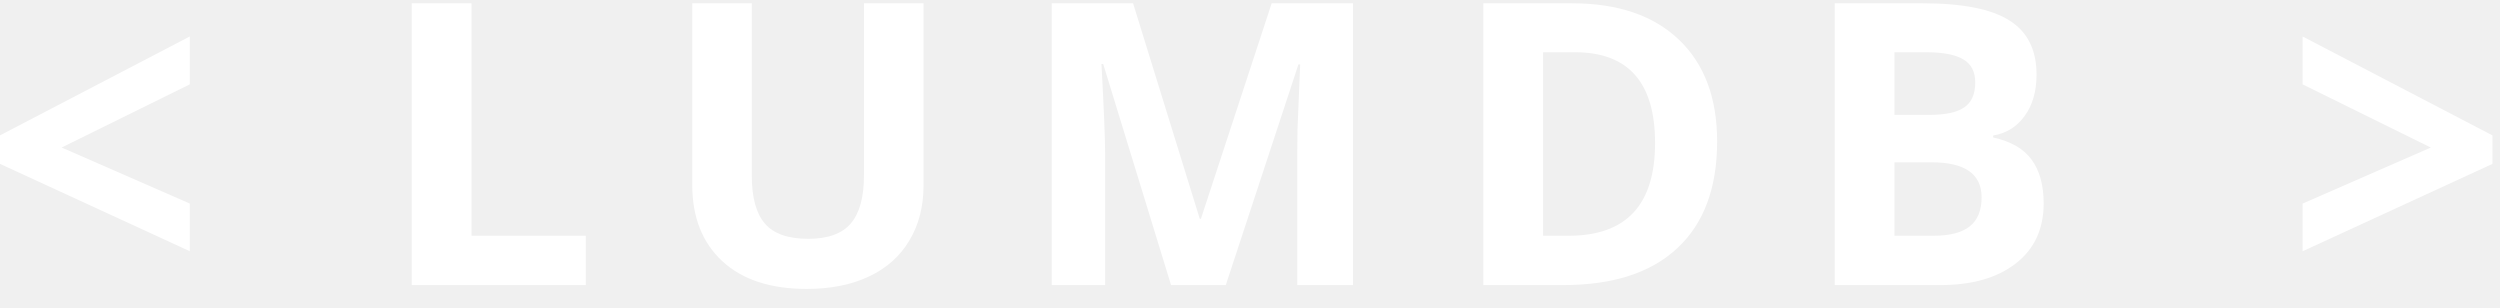
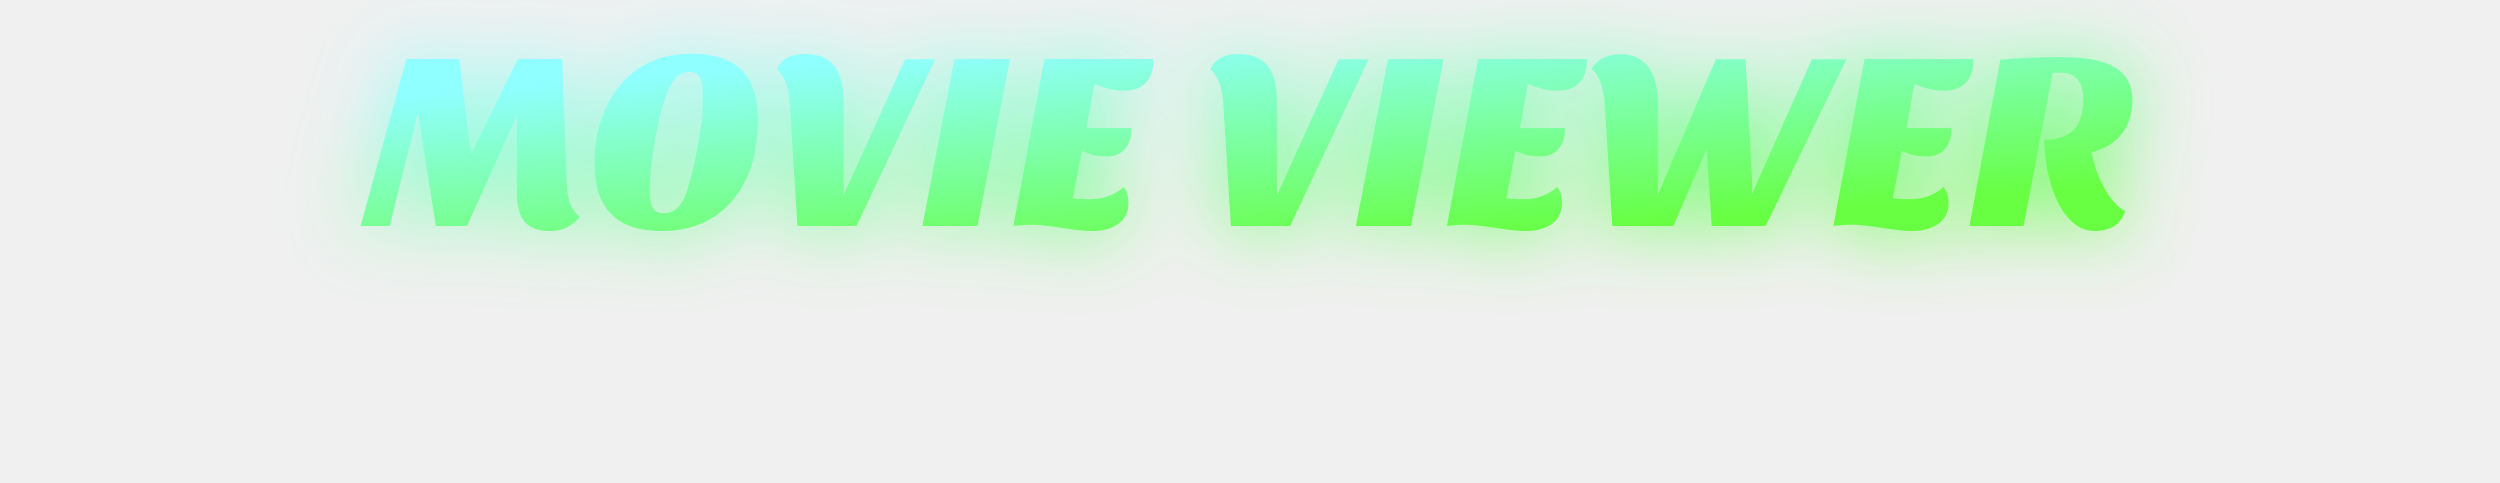
- <svg xmlns="http://www.w3.org/2000/svg" xmlns:xlink="http://www.w3.org/1999/xlink" width="114" height="14" viewBox="0 0 114 14" version="1.1">
-   <g id="Canvas" transform="translate(246 135)">
-     <g id="LUMDB">
-       <g id="Shape">
-         <use xlink:href="#path0_fill" transform="translate(-141 -133.336)" fill="#FFFFFF" />
-       </g>
-       <g id="Shape">
-         <use xlink:href="#path1_fill" transform="translate(-246 -133.337)" fill="#FFFFFF" />
-       </g>
-       <g id="LUMDB">
-         <use xlink:href="#path2_fill" transform="translate(-227.224 -134.85)" fill="#FFFFFF" />
-         <use xlink:href="#path3_fill" transform="translate(-227.224 -134.85)" fill="#FFFFFF" />
-         <use xlink:href="#path4_fill" transform="translate(-227.224 -134.85)" fill="#FFFFFF" />
-         <use xlink:href="#path5_fill" transform="translate(-227.224 -134.85)" fill="#FFFFFF" />
-         <use xlink:href="#path6_fill" transform="translate(-227.224 -134.85)" fill="#FFFFFF" />
-       </g>
+ <svg xmlns="http://www.w3.org/2000/svg" width="632.595px" height="122px" viewBox="-66.297 40 632.595 122" preserveAspectRatio="xMidYMid">
+   <defs>
+     <linearGradient id="editing-glowing-gradient" x1="0.815" x2="0.185" y1="0.889" y2="0.111">
+       <stop offset="0" stop-color="#67ff43" />
+       <stop offset="1" stop-color="#90ffff" />
+     </linearGradient>
+     <filter id="editing-glowing" x="-100%" y="-100%" width="300%" height="300%">
+       <feGaussianBlur in="SourceGraphic" result="blur" stdDeviation="10" />
+       <feMerge>
+         <feMergeNode in="blur" />
+         <feMergeNode in="SourceGraphic" />
+       </feMerge>
+     </filter>
+   </defs>
+   <g filter="url(#editing-glowing)">
+     <g transform="translate(25.77939, 97.18)">
+       <path d="M6.53 0L-0.83 0L10.75-42.24L24.13-42.24L27.07-18.11L38.98-42.24L50.18-42.24L51.33-10.62L51.33-10.62Q51.58-4.35 54.66-2.43L54.66-2.43L54.66-2.43Q53.95-1.15 51.90 0.06L51.90 0.06L51.90 0.06Q49.86 1.28 47.14 1.28L47.14 1.28L47.14 1.28Q44.42 1.28 42.82 0.51L42.82 0.51L42.82 0.51Q41.22-0.26 40.32-1.54L40.32-1.54L40.32-1.54Q38.72-3.84 38.72-8.26L38.72-8.26L38.72-28.03L26.11 0L18.18 0L13.70-28.74L6.53 0ZM58.37-15.62L58.37-15.62L58.37-15.62Q58.37-27.71 64.64-35.33L64.64-35.33L64.64-35.33Q71.30-43.58 82.88-43.58L82.88-43.58L82.88-43.58Q91.26-43.58 95.49-39.52L95.49-39.52L95.49-39.52Q99.71-35.46 99.71-26.88L99.71-26.88L99.71-26.88Q99.71-13.82 93.06-6.21L93.06-6.21L93.06-6.21Q86.46 1.28 75.39 1.28L75.39 1.28L75.39 1.28Q66.75 1.28 62.56-3.04L62.56-3.04L62.56-3.04Q58.37-7.36 58.37-15.62ZM75.20-28.86L75.20-28.86L75.20-28.86Q72.32-17.34 72.32-8.26L72.32-8.26L72.32-8.26Q72.32-6.08 73.06-4.67L73.06-4.67L73.06-4.67Q73.79-3.26 75.74-3.26L75.74-3.26L75.74-3.26Q77.70-3.26 78.91-4.19L78.91-4.19L78.91-4.19Q80.13-5.12 81.09-7.23L81.09-7.23L81.09-7.23Q82.62-10.69 84.06-18.02L84.06-18.02L84.06-18.02Q85.50-25.34 85.63-28.38L85.63-28.38L85.63-28.38Q85.76-31.42 85.76-33.73L85.76-33.73L85.76-33.73Q85.76-36.03 85.06-37.50L85.06-37.50L85.06-37.50Q84.35-38.98 82.46-38.98L82.46-38.98L82.46-38.98Q80.58-38.98 79.30-37.82L79.30-37.82L79.30-37.82Q76.93-35.65 75.20-28.86ZM104.45-39.68L104.45-39.68L104.45-39.68Q106.30-43.52 111.46-43.52L111.46-43.52L111.46-43.52Q116.61-43.52 119.01-40.54L119.01-40.54L119.01-40.54Q121.41-37.57 121.41-30.72L121.41-30.72L121.41-7.87L136.96-42.18L144.58-42.18L124.67 0L109.70 0L107.78-30.72L107.78-30.72Q107.58-34.11 106.66-36.42L106.66-36.42L106.66-36.42Q105.73-38.72 104.45-39.68ZM155.26 0L141.31 0L149.44-42.24L163.52-42.24L155.26 0ZM192.26-9.86L192.26-9.86L192.26-9.86Q193.47-8.32 193.47-5.82L193.47-5.82L193.47-5.82Q193.47-2.37 190.91-0.54L190.91-0.54L190.91-0.54Q188.35 1.28 184.32 1.28L184.32 1.28L184.32 1.28Q182.02 1.28 178.50 0.77L178.50 0.77L178.50 0.77Q171.58-0.32 169.47-0.32L169.47-0.32L169.47-0.32Q167.36-0.32 166.53-0.22L166.53-0.22L166.53-0.22Q165.70-0.13 164.35 0L164.35 0L172.22-42.24L199.81-42.24L199.81-42.24Q199.81-38.34 197.92-36.29L197.92-36.29L197.92-36.29Q196.03-34.24 192.32-34.24L192.32-34.24L192.32-34.24Q188.61-34.24 184.83-35.97L184.83-35.97L182.85-24.77L194.24-24.77L194.24-24.77Q194.24-21.38 192.58-19.49L192.58-19.49L192.58-19.49Q190.91-17.60 188.13-17.60L188.13-17.60L188.13-17.60Q185.34-17.60 183.62-18.24L183.62-18.24L183.62-18.24Q181.89-18.88 181.70-19.07L181.70-19.07L179.39-6.98L179.39-6.98Q180.93-6.78 183.81-6.78L183.81-6.78L183.81-6.78Q188.74-6.78 192.26-9.86ZM214.14-39.68L214.14-39.68L214.14-39.68Q216-43.52 221.15-43.52L221.15-43.52L221.15-43.52Q226.30-43.52 228.70-40.54L228.70-40.54L228.70-40.54Q231.10-37.57 231.10-30.72L231.10-30.72L231.10-7.87L246.66-42.18L254.27-42.18L234.37 0L219.39 0L217.47-30.72L217.47-30.72Q217.28-34.11 216.35-36.42L216.35-36.42L216.35-36.42Q215.42-38.72 214.14-39.68ZM264.96 0L251.01 0L259.14-42.24L273.22-42.24L264.96 0ZM301.95-9.86L301.95-9.86L301.95-9.86Q303.17-8.32 303.17-5.82L303.17-5.82L303.17-5.82Q303.17-2.37 300.61-0.54L300.61-0.54L300.61-0.54Q298.05 1.28 294.02 1.28L294.02 1.28L294.02 1.28Q291.71 1.28 288.19 0.77L288.19 0.77L288.19 0.77Q281.28-0.32 279.17-0.32L279.17-0.32L279.17-0.32Q277.06-0.32 276.22-0.22L276.22-0.22L276.22-0.22Q275.39-0.13 274.05 0L274.05 0L281.92-42.24L309.50-42.24L309.50-42.24Q309.50-38.34 307.62-36.29L307.62-36.29L307.62-36.29Q305.73-34.24 302.02-34.24L302.02-34.24L302.02-34.24Q298.30-34.24 294.53-35.97L294.53-35.97L292.54-24.77L303.94-24.77L303.94-24.77Q303.94-21.38 302.27-19.49L302.27-19.49L302.27-19.49Q300.61-17.60 297.82-17.60L297.82-17.60L297.82-17.60Q295.04-17.60 293.31-18.24L293.31-18.24L293.31-18.24Q291.58-18.88 291.39-19.07L291.39-19.07L289.09-6.98L289.09-6.98Q290.62-6.78 293.50-6.78L293.50-6.78L293.50-6.78Q298.43-6.78 301.95-9.86ZM310.66-39.68L310.66-39.68L310.66-39.68Q311.55-41.47 313.50-42.46L313.50-42.46L313.50-42.46Q315.46-43.46 318.14-43.46L318.14-43.46L318.14-43.46Q322.37-43.46 324.90-40.42L324.90-40.42L324.90-40.42Q327.42-37.38 327.42-30.72L327.42-30.72L327.42-7.87L342.08-42.18L349.63-42.18L351.36-9.79L351.17-7.94L366.40-42.18L375.17-42.18L354.69 0L341.06 0L339.78-19.46L331.33 0L315.90 0L313.98-30.72L313.98-30.72Q313.79-34.18 312.86-36.45L312.86-36.45L312.86-36.45Q311.94-38.72 310.66-39.68ZM399.74-9.86L399.74-9.86L399.74-9.86Q400.96-8.32 400.96-5.82L400.96-5.82L400.96-5.82Q400.96-2.37 398.40-0.54L398.40-0.54L398.40-0.54Q395.84 1.28 391.81 1.28L391.81 1.28L391.81 1.28Q389.50 1.28 385.98 0.77L385.98 0.77L385.98 0.77Q379.07-0.32 376.96-0.32L376.96-0.32L376.96-0.32Q374.85-0.32 374.02-0.22L374.02-0.22L374.02-0.22Q373.18-0.13 371.84 0L371.84 0L379.71-42.24L407.30-42.24L407.30-42.24Q407.30-38.34 405.41-36.29L405.41-36.29L405.41-36.29Q403.52-34.24 399.81-34.24L399.81-34.24L399.81-34.24Q396.10-34.24 392.32-35.97L392.32-35.97L390.34-24.77L401.73-24.77L401.73-24.77Q401.73-21.38 400.06-19.49L400.06-19.49L400.06-19.49Q398.40-17.60 395.62-17.60L395.62-17.60L395.62-17.60Q392.83-17.60 391.10-18.24L391.10-18.24L391.10-18.24Q389.38-18.88 389.18-19.07L389.18-19.07L386.88-6.98L386.88-6.98Q388.42-6.78 391.30-6.78L391.30-6.78L391.30-6.78Q396.22-6.78 399.74-9.86ZM419.97 0L406.27 0L414.08-42.05L414.08-42.05Q420.42-42.75 429.66-42.75L429.66-42.75L429.66-42.75Q438.91-42.75 443.20-40.06L443.20-40.06L443.20-40.06Q447.49-37.38 447.49-31.97L447.49-31.97L447.49-31.97Q447.49-26.56 444.70-23.17L444.70-23.17L444.70-23.17Q441.92-19.78 437.12-18.69L437.12-18.69L437.12-18.69Q438.21-13.38 440.70-9.09L440.70-9.09L440.70-9.09Q443.01-5.06 445.70-3.78L445.70-3.78L445.70-3.78Q444.74-1.09 442.78 0.10L442.78 0.10L442.78 0.10Q440.83 1.28 438.05 1.28L438.05 1.28L438.05 1.28Q435.26 1.28 433.09-0.35L433.09-0.35L433.09-0.35Q430.91-1.98 429.18-4.99L429.18-4.99L429.18-4.99Q425.54-11.52 425.15-21.82L425.15-21.82L425.60-21.82L425.60-21.82Q430.34-21.95 432.70-24.42L432.70-24.42L432.70-24.42Q435.07-26.88 435.07-32.06L435.07-32.06L435.07-32.06Q435.07-38.53 429.63-38.78L429.63-38.78L428.22-38.78L428.22-38.78Q427.65-38.78 427.33-38.72L427.33-38.72L419.97 0Z" fill="url(#editing-glowing-gradient)" />
    </g>
  </g>
-   <defs>
-     <path id="path0_fill" fill-rule="evenodd" d="M -8.20312e-07 7.619L 5.845 5.064L -8.20312e-07 2.183L -8.20312e-07 1.56572e-06L 8.655 4.51L 8.655 5.809L -8.20312e-07 9.792L -8.20312e-07 7.619Z" />
-     <path id="path1_fill" fill-rule="evenodd" d="M 8.654 9.792L 1.91309e-06 5.809L 1.91309e-06 4.51L 8.654 3.66602e-07L 8.654 2.183L 2.809 5.064L 8.654 7.619L 8.654 9.792Z" />
-     <path id="path2_fill" d="M 0 12.85L 0 0L 2.725 0L 2.725 10.6L 7.937 10.6L 7.937 12.85L 0 12.85Z" />
-     <path id="path3_fill" d="M 23.337 0L 23.337 8.314C 23.337 9.264 23.123 10.096 22.695 10.81C 22.273 11.525 21.661 12.073 20.858 12.454C 20.055 12.835 19.106 13.025 18.011 13.025C 16.358 13.025 15.075 12.604 14.161 11.76C 13.247 10.91 12.79 9.75 12.79 8.279L 12.79 0L 15.506 0L 15.506 7.866C 15.506 8.856 15.705 9.583 16.103 10.046C 16.502 10.509 17.161 10.74 18.081 10.74C 18.971 10.74 19.616 10.509 20.015 10.046C 20.419 9.577 20.621 8.845 20.621 7.849L 20.621 0L 23.337 0Z" />
-     <path id="path4_fill" d="M 34.624 12.85L 31.53 2.769L 31.451 2.769C 31.562 4.819 31.618 6.188 31.618 6.873L 31.618 12.85L 29.183 12.85L 29.183 0L 32.892 0L 35.933 9.826L 35.986 9.826L 39.212 0L 42.92 0L 42.92 12.85L 40.38 12.85L 40.38 6.768C 40.38 6.48 40.383 6.149 40.389 5.774C 40.401 5.399 40.442 4.403 40.512 2.786L 40.433 2.786L 37.12 12.85L 34.624 12.85Z" />
-     <path id="path5_fill" d="M 59.525 6.302C 59.525 8.417 58.921 10.037 57.714 11.162C 56.513 12.287 54.776 12.85 52.502 12.85L 48.864 12.85L 48.864 0L 52.898 0C 54.995 0 56.624 0.554 57.785 1.661C 58.945 2.769 59.525 4.315 59.525 6.302ZM 56.695 6.372C 56.695 3.612 55.476 2.232 53.038 2.232L 51.588 2.232L 51.588 10.6L 52.757 10.6C 55.382 10.6 56.695 9.19 56.695 6.372Z" />
-     <path id="path6_fill" d="M 64.888 0L 68.887 0C 70.709 0 72.031 0.261 72.851 0.782C 73.677 1.298 74.09 2.121 74.09 3.252C 74.09 4.02 73.908 4.649 73.545 5.142C 73.188 5.634 72.71 5.93 72.112 6.029L 72.112 6.117C 72.927 6.299 73.513 6.639 73.87 7.137C 74.234 7.635 74.415 8.297 74.415 9.123C 74.415 10.295 73.99 11.209 73.141 11.865C 72.297 12.521 71.149 12.85 69.695 12.85L 64.888 12.85L 64.888 0ZM 67.612 5.089L 69.195 5.089C 69.933 5.089 70.466 4.975 70.794 4.746C 71.128 4.518 71.295 4.14 71.295 3.612C 71.295 3.12 71.114 2.769 70.75 2.558C 70.393 2.341 69.824 2.232 69.045 2.232L 67.612 2.232L 67.612 5.089ZM 67.612 7.251L 67.612 10.6L 69.388 10.6C 70.138 10.6 70.692 10.456 71.049 10.169C 71.406 9.882 71.585 9.442 71.585 8.851C 71.585 7.784 70.823 7.251 69.3 7.251L 67.612 7.251Z" />
-   </defs>
+   <style>text {
+   font-size: 64px;
+   font-family: Arial Black;
+   dominant-baseline: central;
+   text-anchor: middle;
+ }</style>
</svg>
